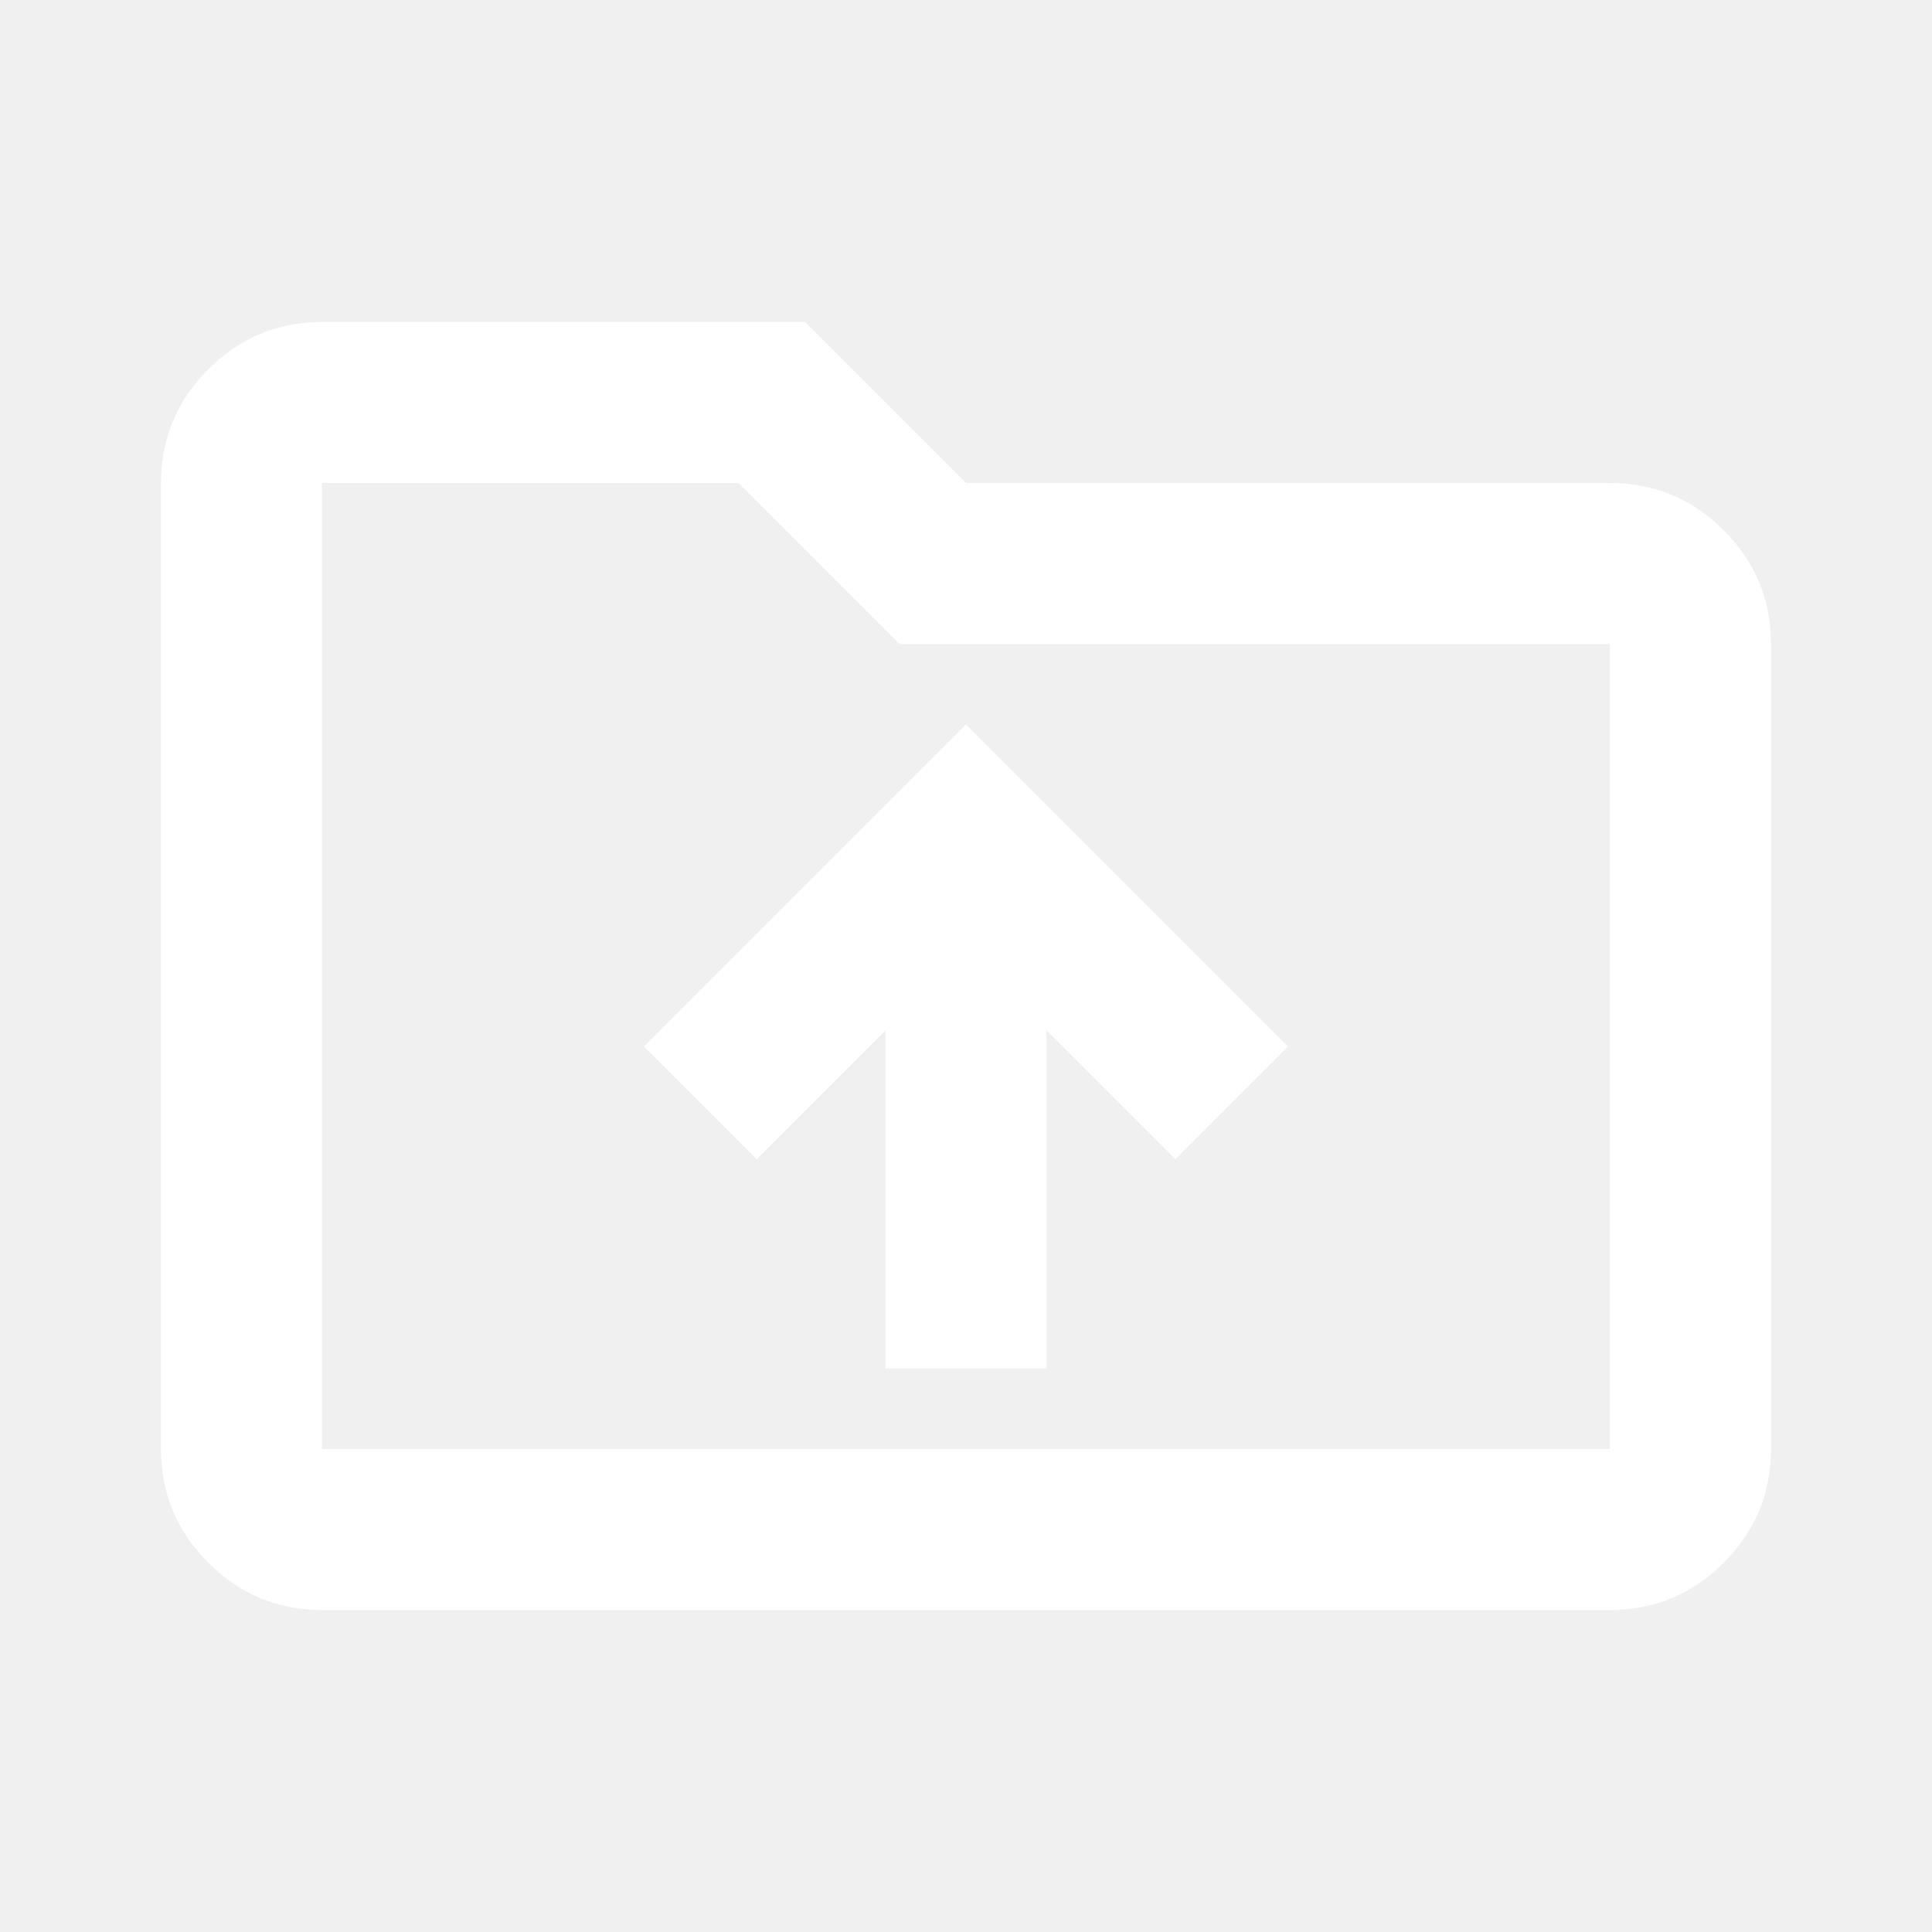
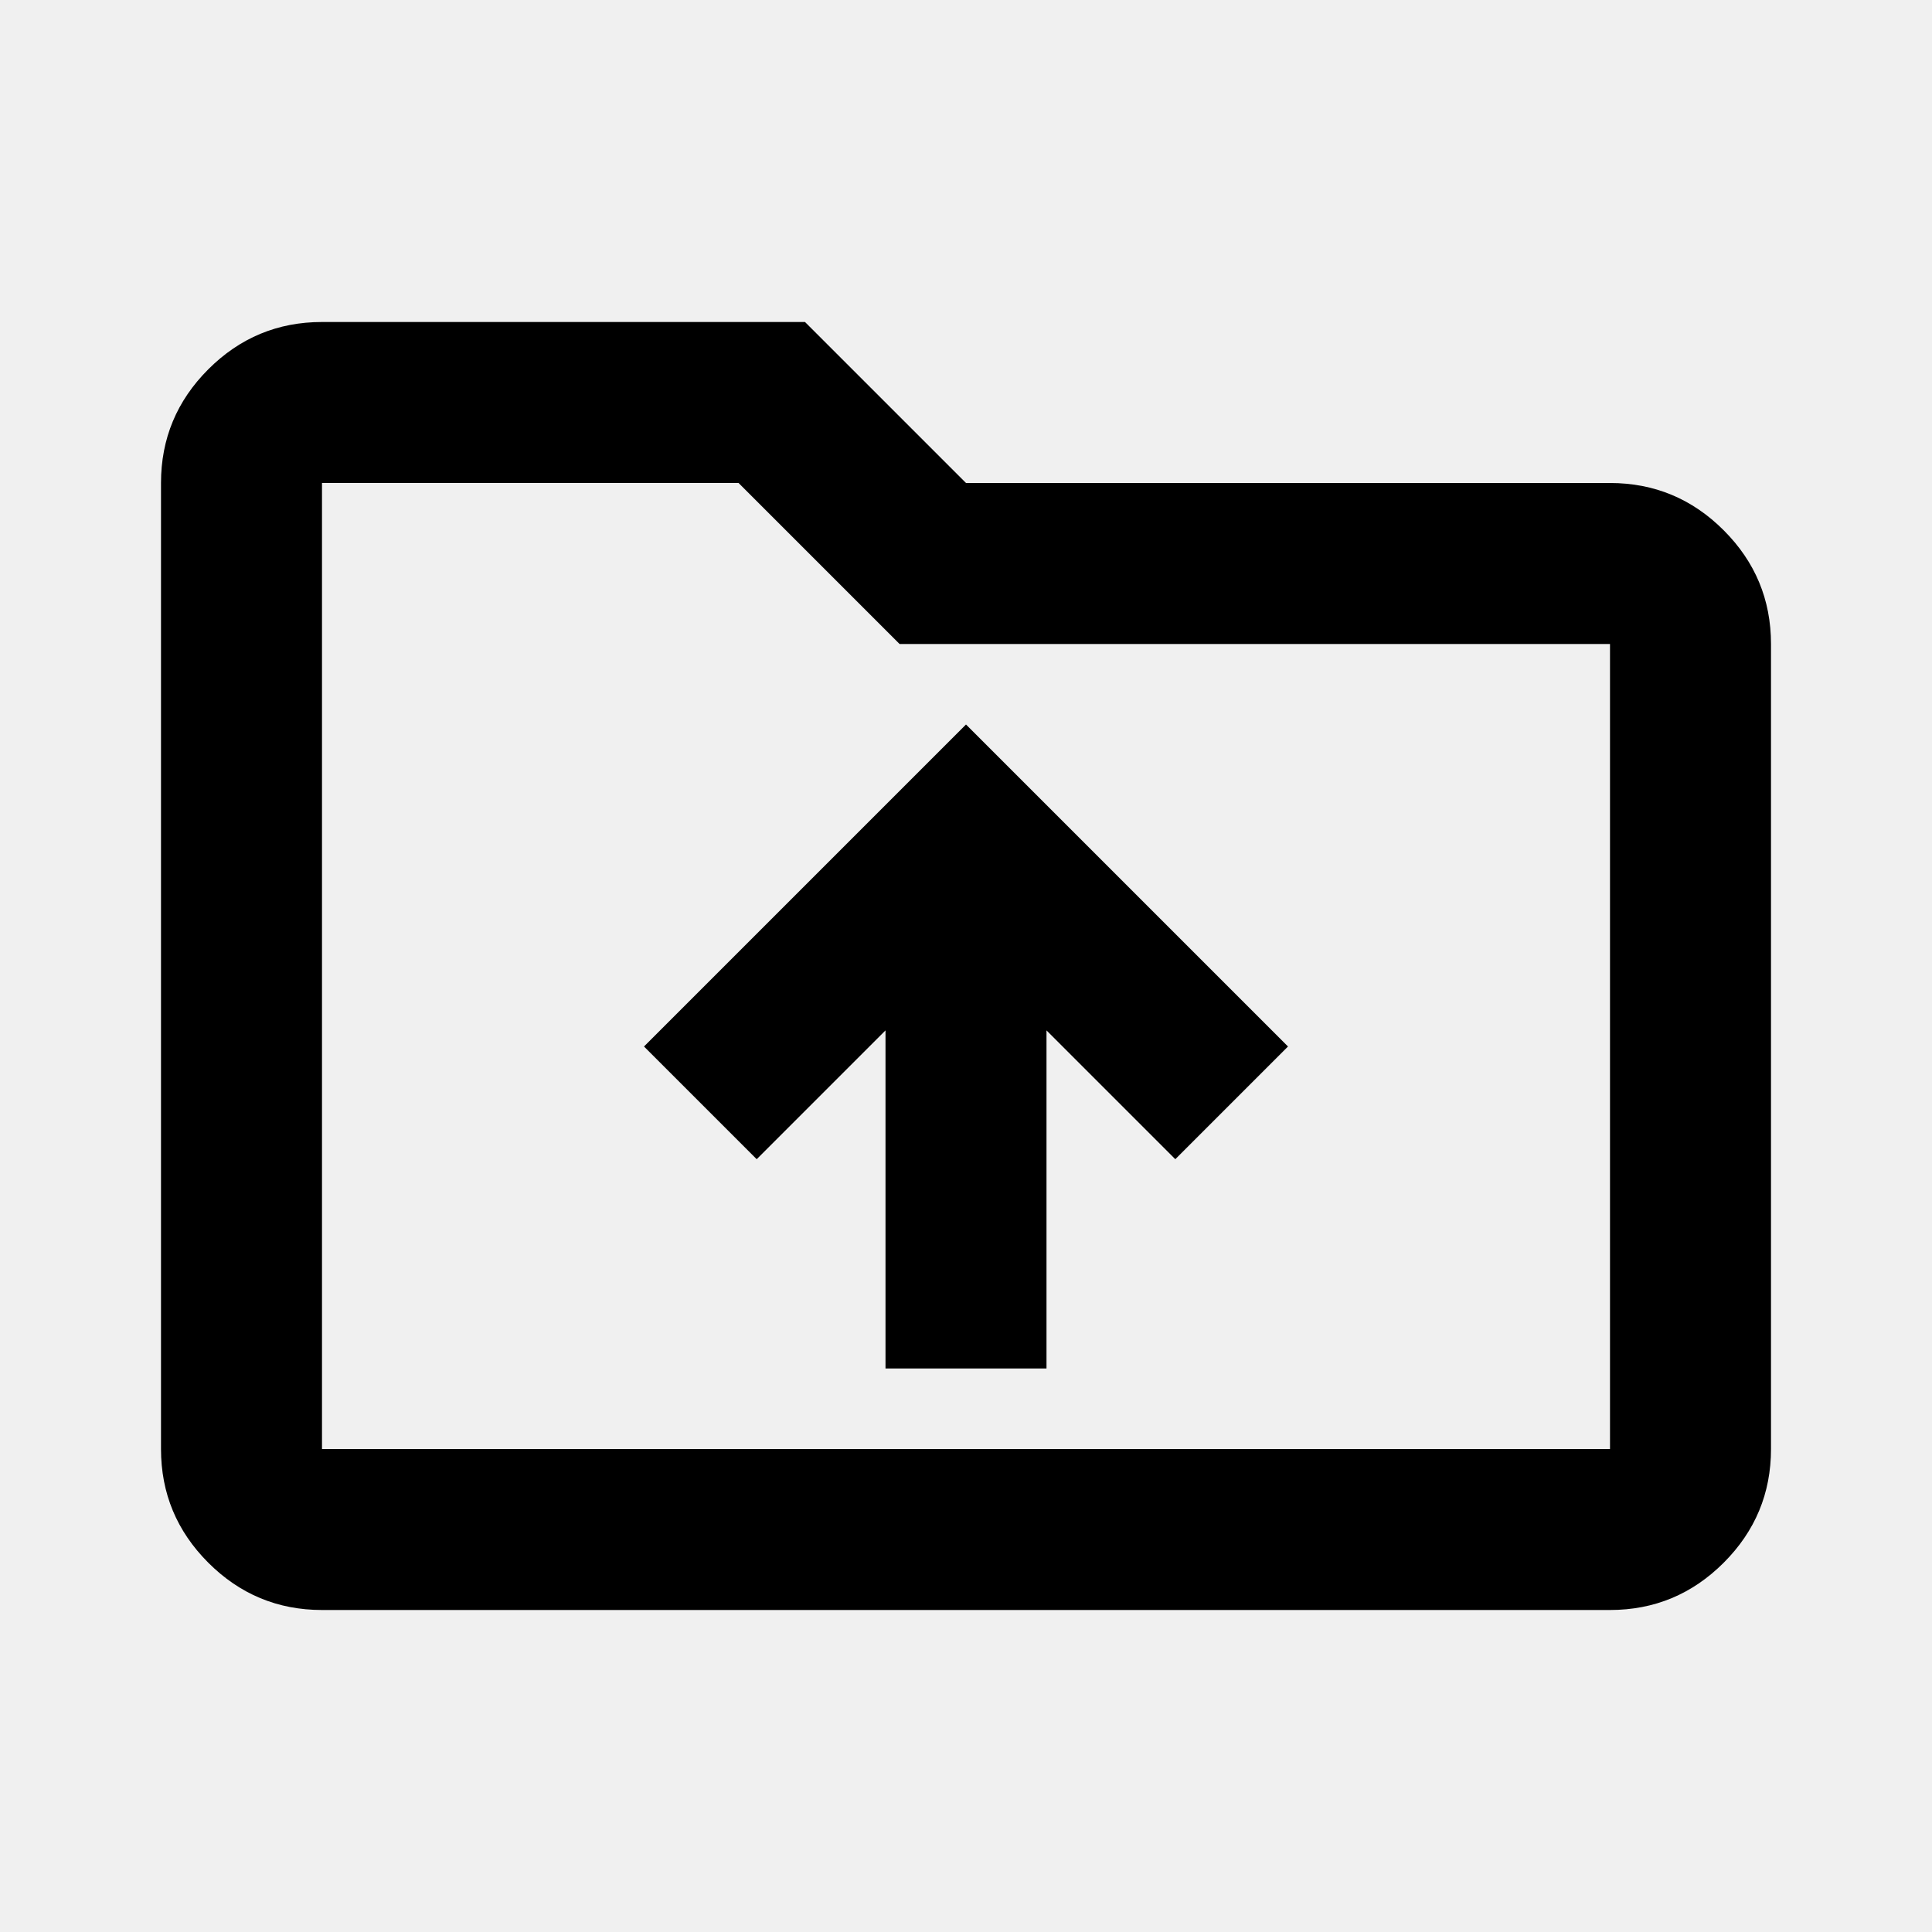
- <svg xmlns="http://www.w3.org/2000/svg" fill="#ffffff" height="24" viewBox="0 -960 960 960" width="24">
+ <svg xmlns="http://www.w3.org/2000/svg" height="24" viewBox="0 -960 960 960" width="24">
  <path d="M440-280h80v-168l64 64 56-56-160-160-160 160 56 56 64-64v168ZM160-160q-33 0-56.5-23.5T80-240v-480q0-33 23.5-56.5T160-800h240l80 80h320q33 0 56.5 23.5T880-640v400q0 33-23.5 56.5T800-160H160Zm0-80h640v-400H447l-80-80H160v480Zm0 0v-480 480Z" />
</svg>
